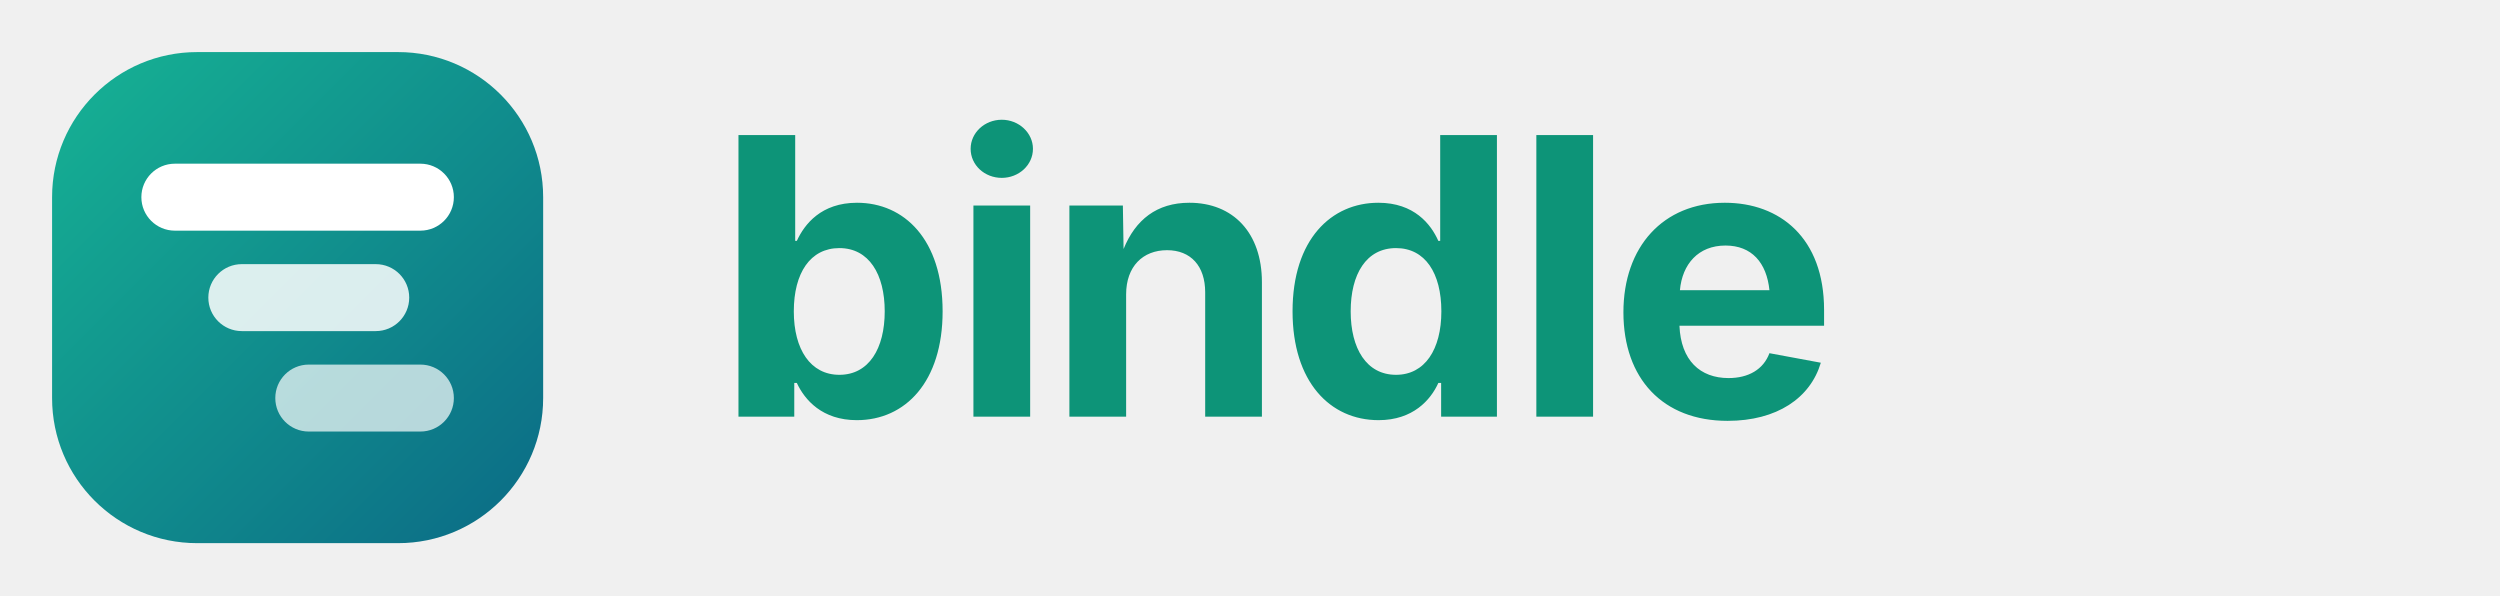
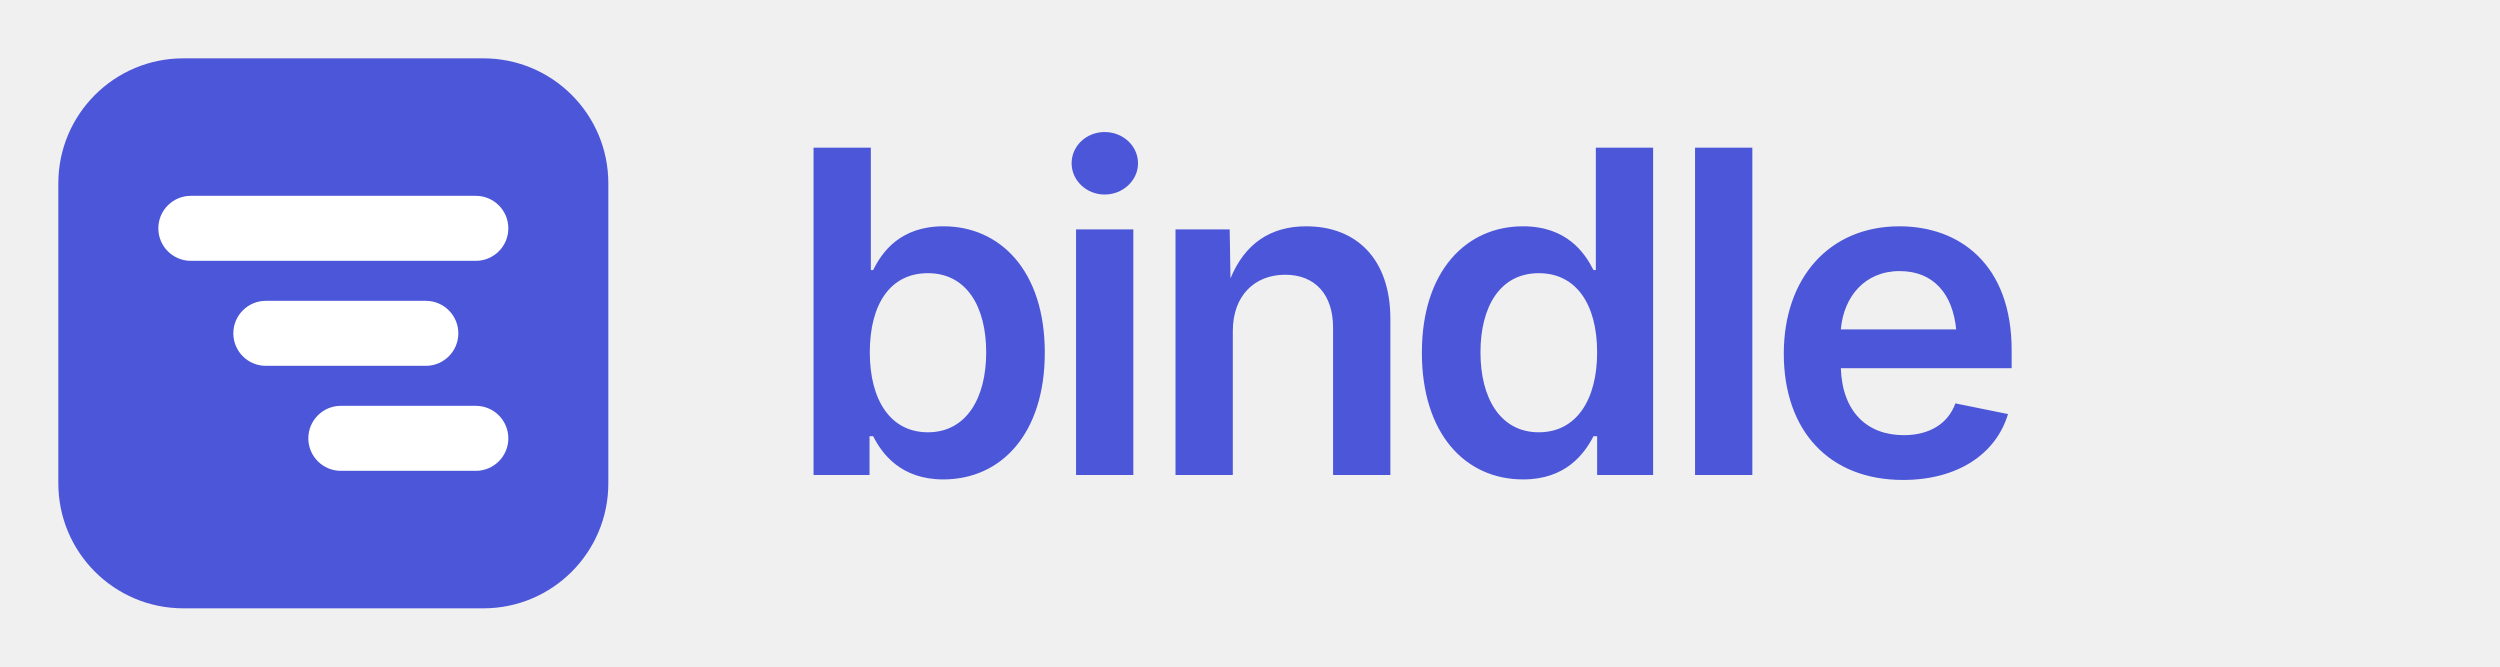
- <svg xmlns="http://www.w3.org/2000/svg" width="168" height="40" viewBox="0 0 168 40" role="img" aria-label="Bindle">
-   <defs>
-     <linearGradient id="g" x1="0" y1="0" x2="1" y2="1">
-       <stop offset="0" stop-color="#16b394" />
-       <stop offset="1" stop-color="#0b6a86" />
-     </linearGradient>
-   </defs>
+ <svg xmlns="http://www.w3.org/2000/svg" width="150" height="40" viewBox="0 0 150 40" role="img" aria-label="Bindle">
  <g transform="translate(2 2) scale(1.5)">
-     <rect x="1" y="1" width="22" height="22" rx="6.5" fill="url(#g)" />
-     <rect x="5" y="6" width="14" height="3" rx="1.5" fill="#fff" />
-     <rect x="8" y="10.5" width="9" height="3" rx="1.5" fill="#fff" fill-opacity="0.85" />
-     <rect x="11" y="15" width="8" height="3" rx="1.5" fill="#fff" fill-opacity="0.7" />
+     <rect x="1" y="1" width="22" height="22" rx="5" fill="#4c56d8" />
+     <rect x="5" y="6.5" width="14" height="2.6" rx="1.3" fill="#fff" />
+     <rect x="8" y="10.7" width="9" height="2.6" rx="1.3" fill="#fff" />
+     <rect x="11" y="14.9" width="8" height="2.6" rx="1.3" fill="#fff" />
  </g>
-   <text x="48" y="28" font-family="Inter, -apple-system, 'Segoe UI', Helvetica, Arial, sans-serif" font-size="26" font-weight="650" letter-spacing="-0.6" fill="#0d9478">bindle</text>
+   <text x="47" y="28.5" font-family="Geist, Inter, -apple-system, 'Segoe UI', Helvetica, Arial, sans-serif" font-size="27" font-weight="600" letter-spacing="-1.1" fill="#4c56d8">bindle</text>
</svg>
